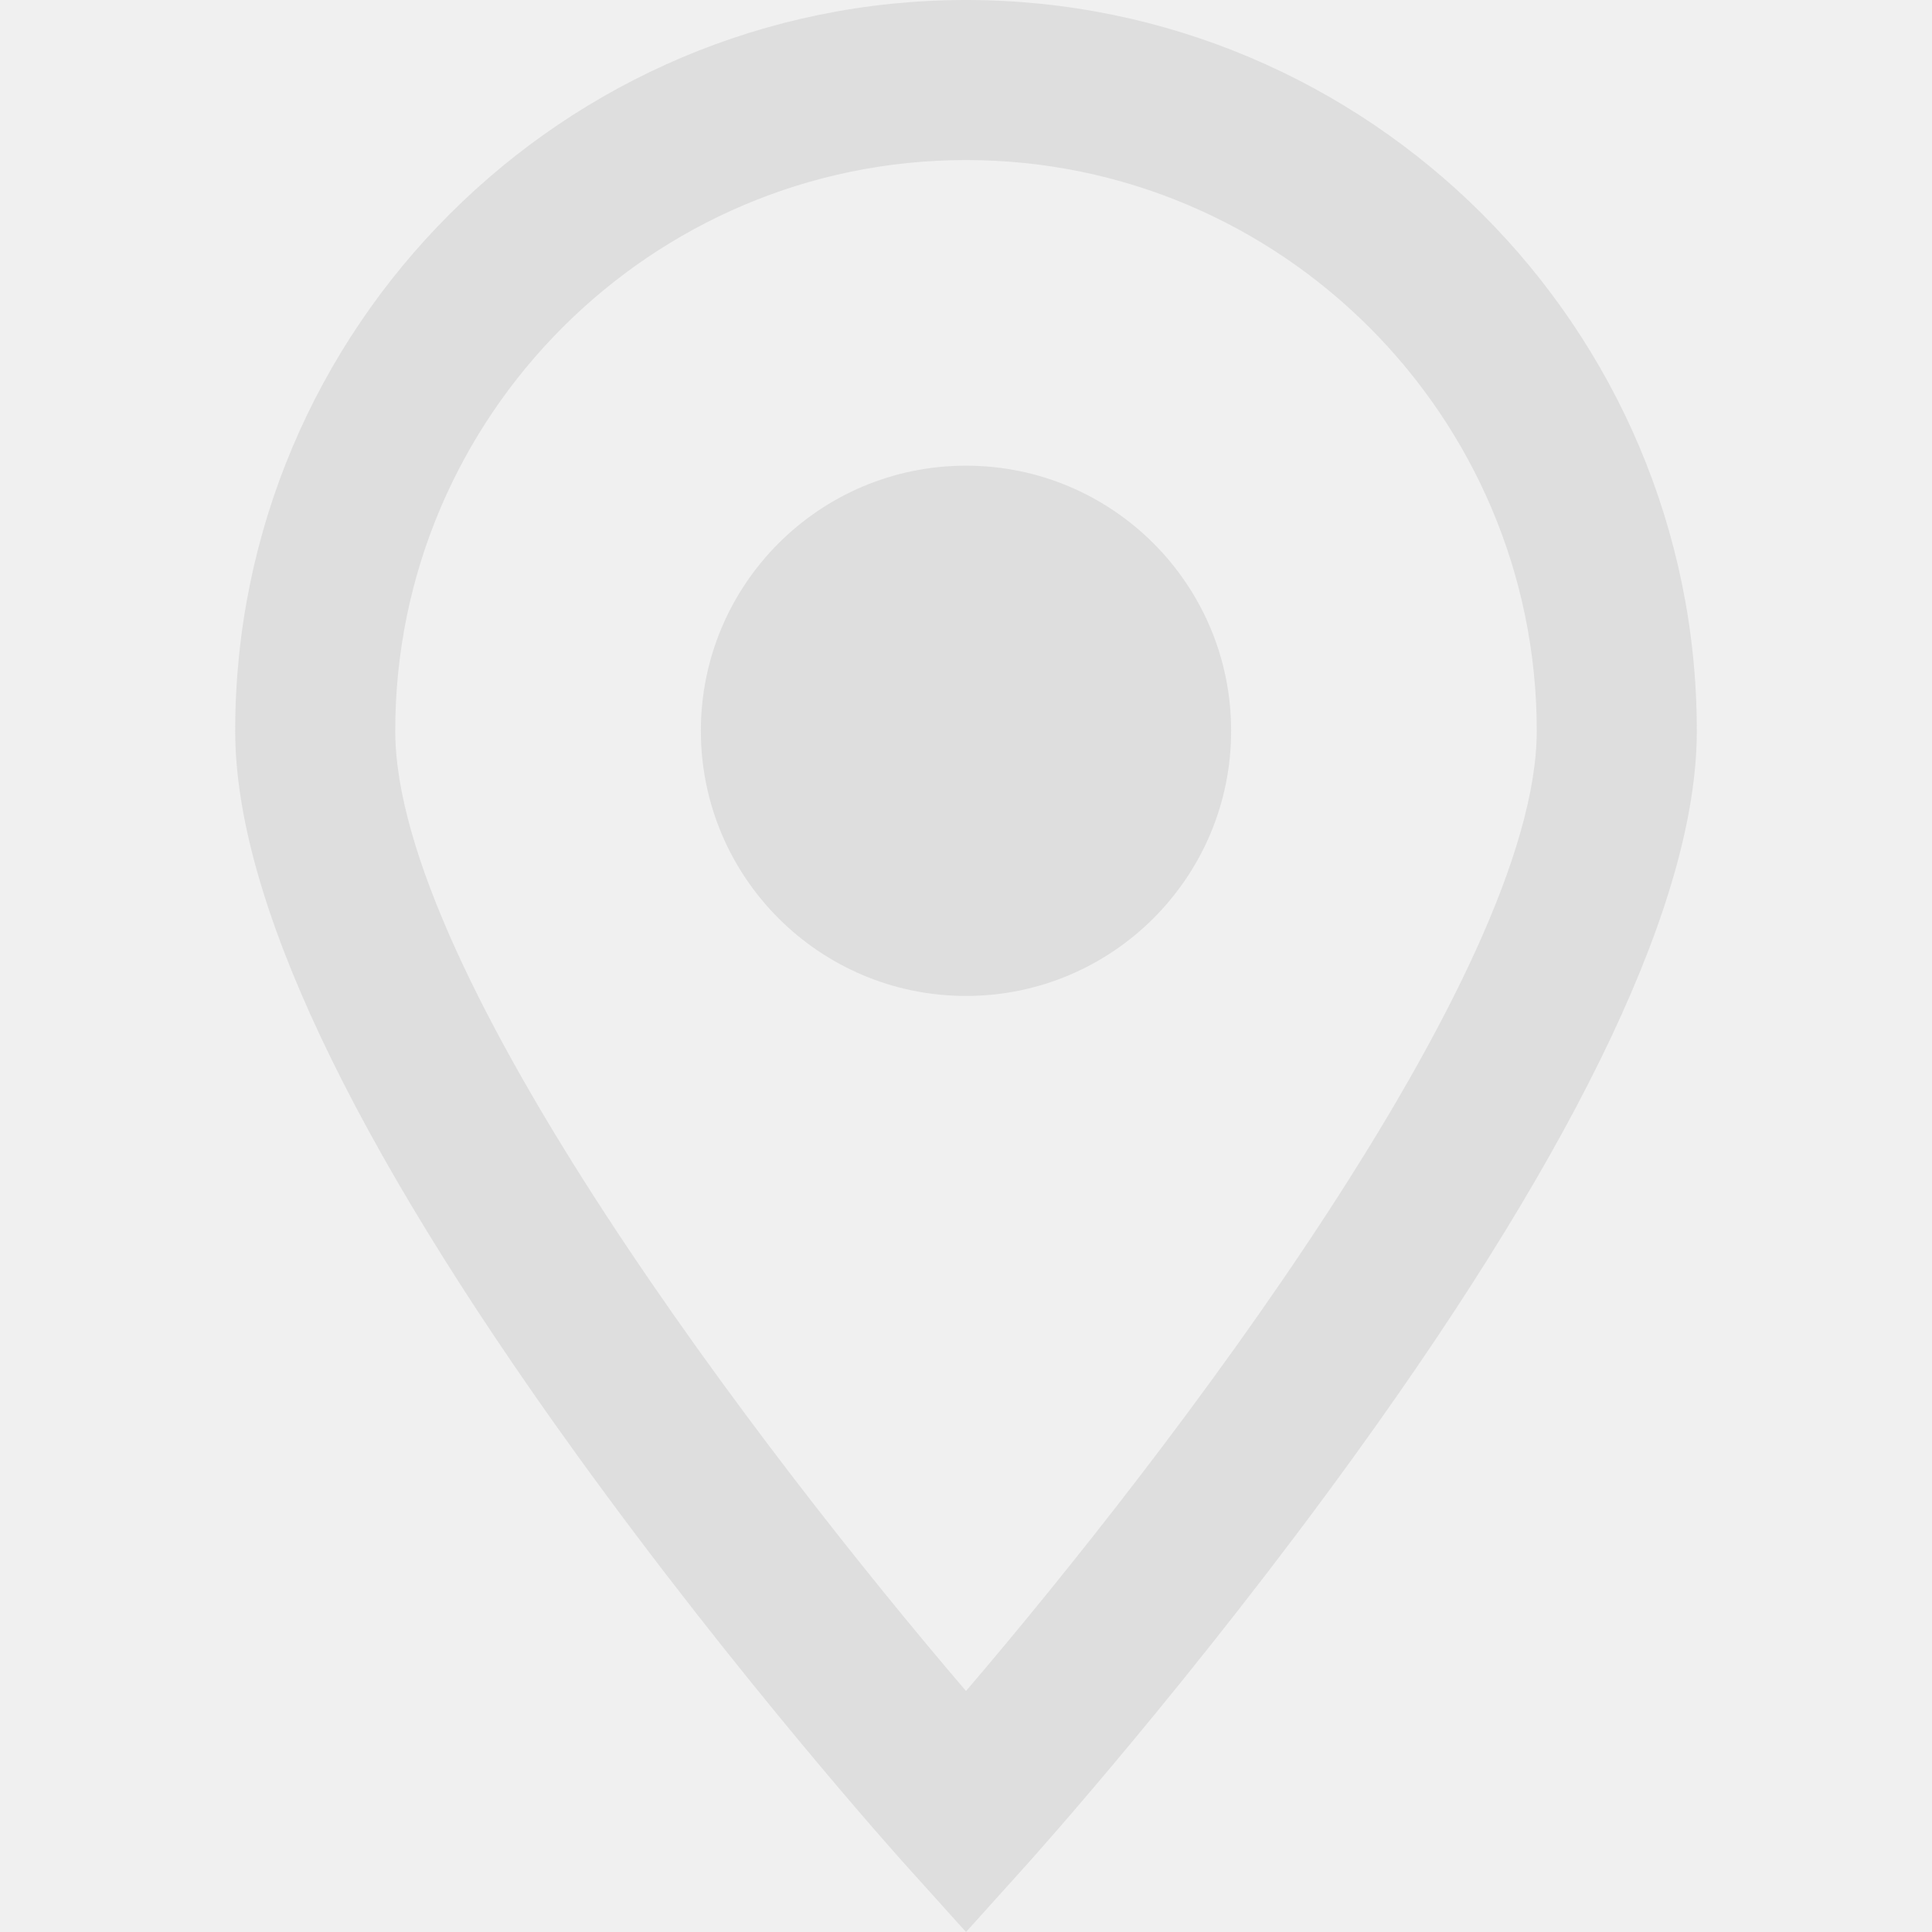
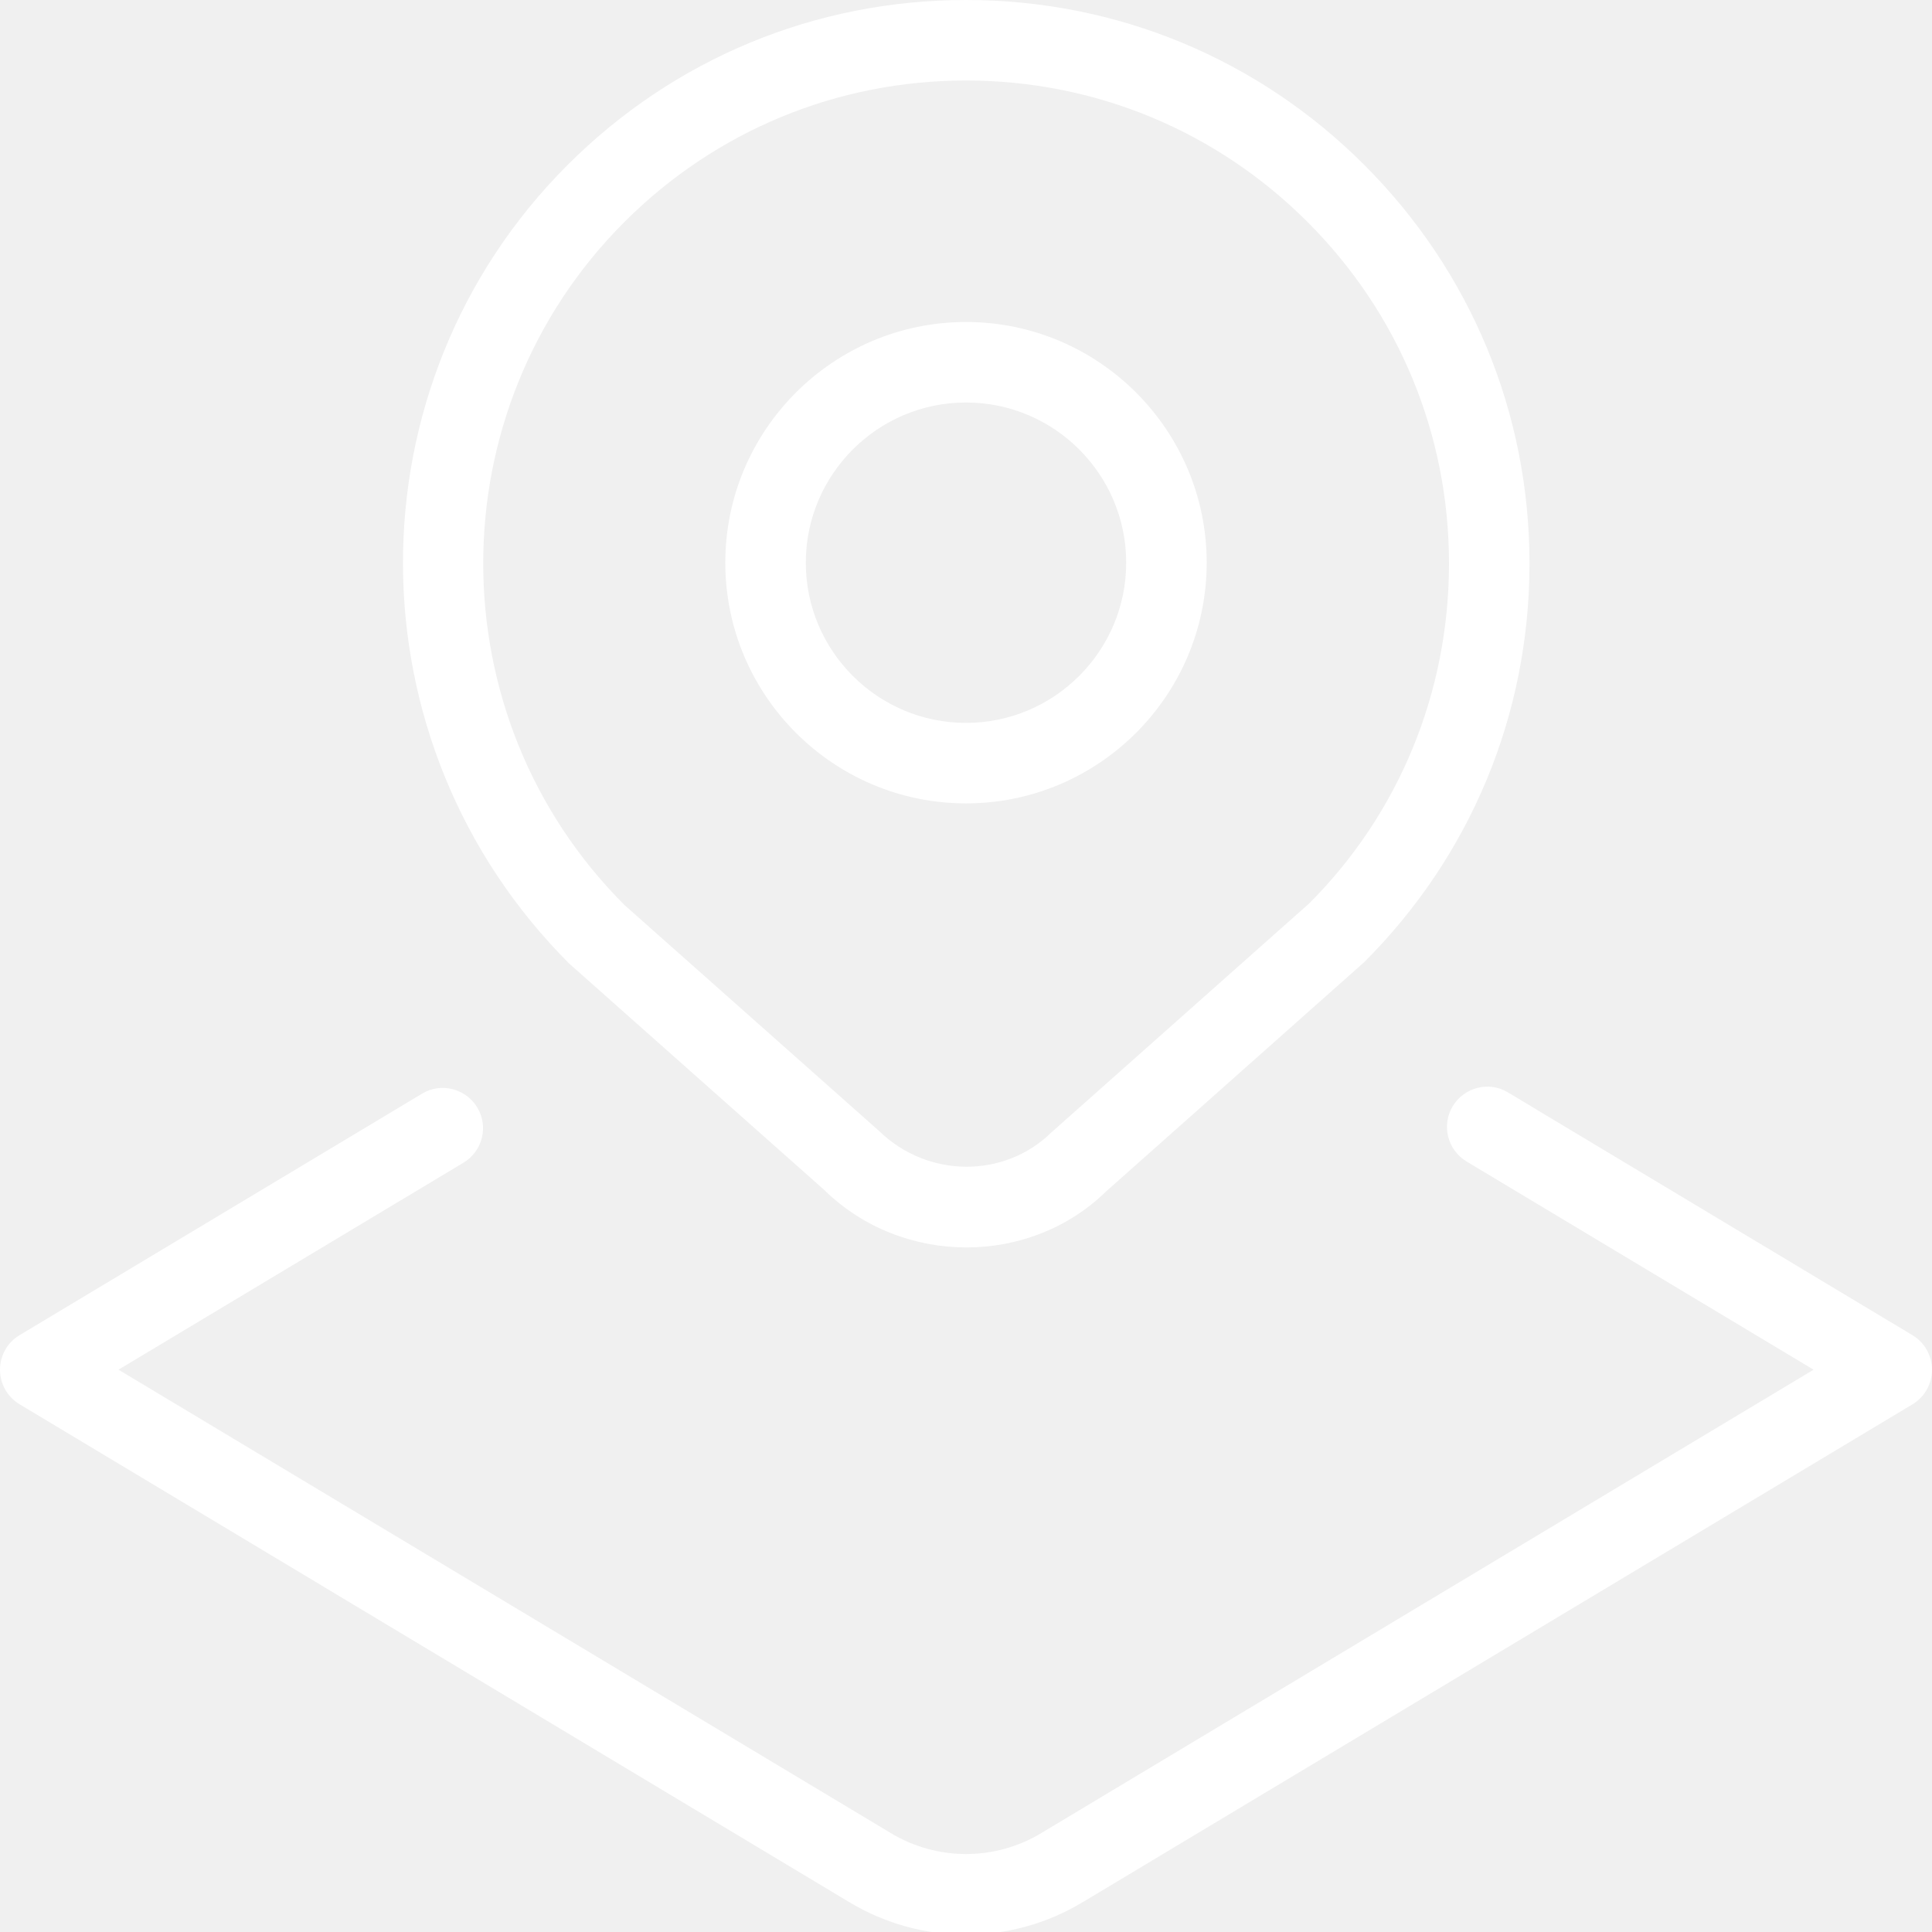
- <svg xmlns="http://www.w3.org/2000/svg" version="1.1" viewBox="0 0 362.13 362.13" enable-background="new 0 0 362.13 362.13">
-   <g>
-     <path d="m181.065,0c-75.532,0-136.981,61.45-136.981,136.981 0,31.155 21.475,76.714 63.827,135.411 30.619,42.436 60.744,75.965 62.011,77.372l11.144,12.367 11.144-12.367c1.267-1.406 31.392-34.936 62.011-77.372 42.352-58.697 63.827-104.255 63.827-135.411-0.001-75.531-61.451-136.981-136.983-136.981zm0,316.958c-37.733-44.112-106.981-134.472-106.981-179.977 0-58.989 47.991-106.981 106.981-106.981s106.981,47.992 106.981,106.981c0.001,45.505-69.248,135.865-106.981,179.977z" fill="#DEDEDE" />
-     <circle cx="181.065" cy="136.982" r="49.696" fill="#DEDEDE" />
+ <svg xmlns="http://www.w3.org/2000/svg" width="24" height="24" viewBox="0 0 24 24" fill="none">
+   <g clip-path="url(#clip0_6260_1807)">
+     <path d="M10.239 14.782C10.726 15.259 11.367 15.496 12.006 15.496C12.638 15.496 13.268 15.263 13.742 14.799L16.949 11.95C18.271 10.628 19 8.87 19 7C19 5.13 18.271 3.373 16.949 2.05C15.628 0.728 13.87 0 12 0C10.13 0 8.372 0.728 7.05 2.05C4.321 4.779 4.321 9.22 7.071 11.97L10.239 14.782ZM7.757 2.757C8.891 1.624 10.398 1 12 1C13.602 1 15.109 1.624 16.242 2.757C17.376 3.89 18 5.397 18 7C18 8.603 17.376 10.109 16.264 11.222L13.061 14.067C12.477 14.64 11.525 14.637 10.921 14.05L7.757 11.242C5.418 8.903 5.418 5.096 7.757 2.757ZM12 9.98C13.648 9.98 14.99 8.639 14.99 6.99C14.99 5.341 13.648 4 12 4C10.352 4 9.01 5.341 9.01 6.99C9.01 8.639 10.352 9.98 12 9.98ZM12 5C13.098 5 13.99 5.893 13.99 6.99C13.99 8.087 13.097 8.98 12 8.98C10.903 8.98 10.01 8.087 10.01 6.99C10.01 5.893 10.903 5 12 5ZM24 17.016C24 17.192 23.908 17.355 23.757 17.445L13.447 23.631C13.001 23.899 12.501 24.033 12 24.033C11.499 24.033 10.999 23.898 10.553 23.631L0.243 17.444C0.092 17.354 0 17.191 0 17.015C0 16.839 0.092 16.676 0.243 16.586L5.243 13.586C5.477 13.443 5.787 13.521 5.929 13.758C6.072 13.994 5.994 14.302 5.757 14.444L1.472 17.015L11.067 22.772C11.643 23.118 12.358 23.118 12.934 22.772L22.529 17.015L18.218 14.428C17.981 14.286 17.904 13.979 18.046 13.742C18.189 13.505 18.498 13.428 18.732 13.57L23.757 16.586C23.908 16.677 24 16.839 24 17.015V17.016Z" fill="white" />
  </g>
+   <defs>
+     <clipPath id="clip0_6260_1807">
+       <rect width="24" height="24" fill="white" />
+     </clipPath>
+   </defs>
</svg>
